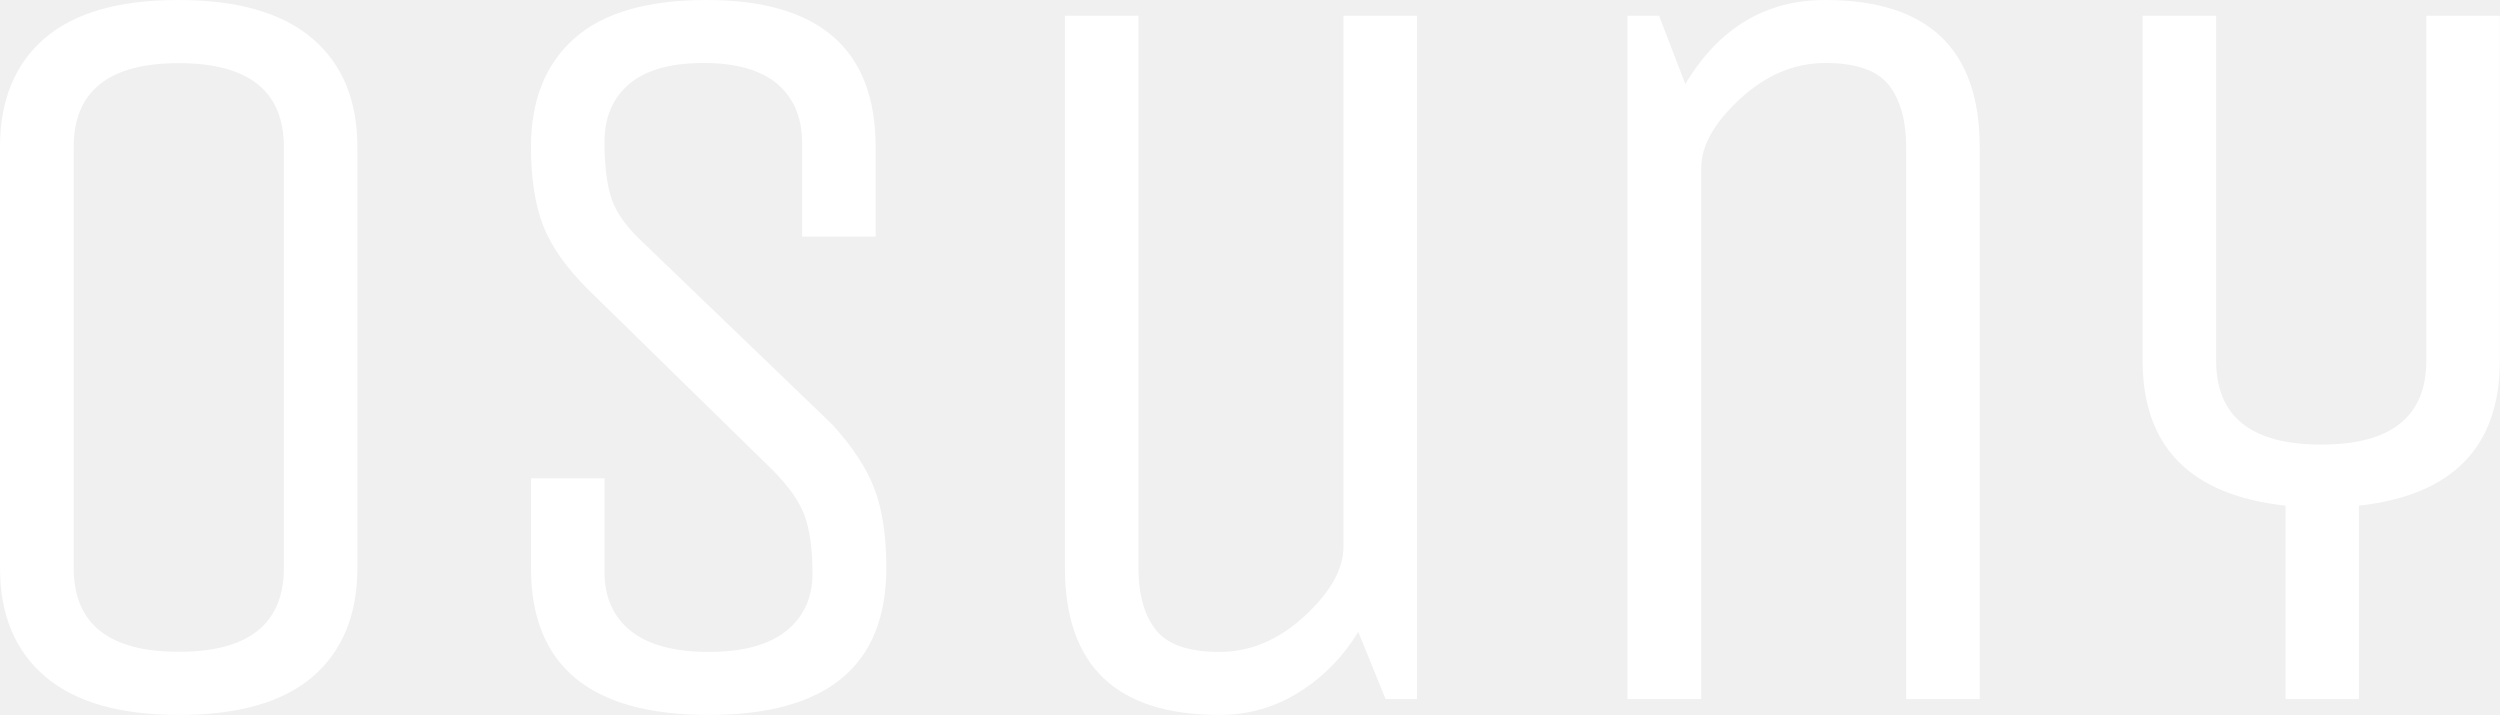
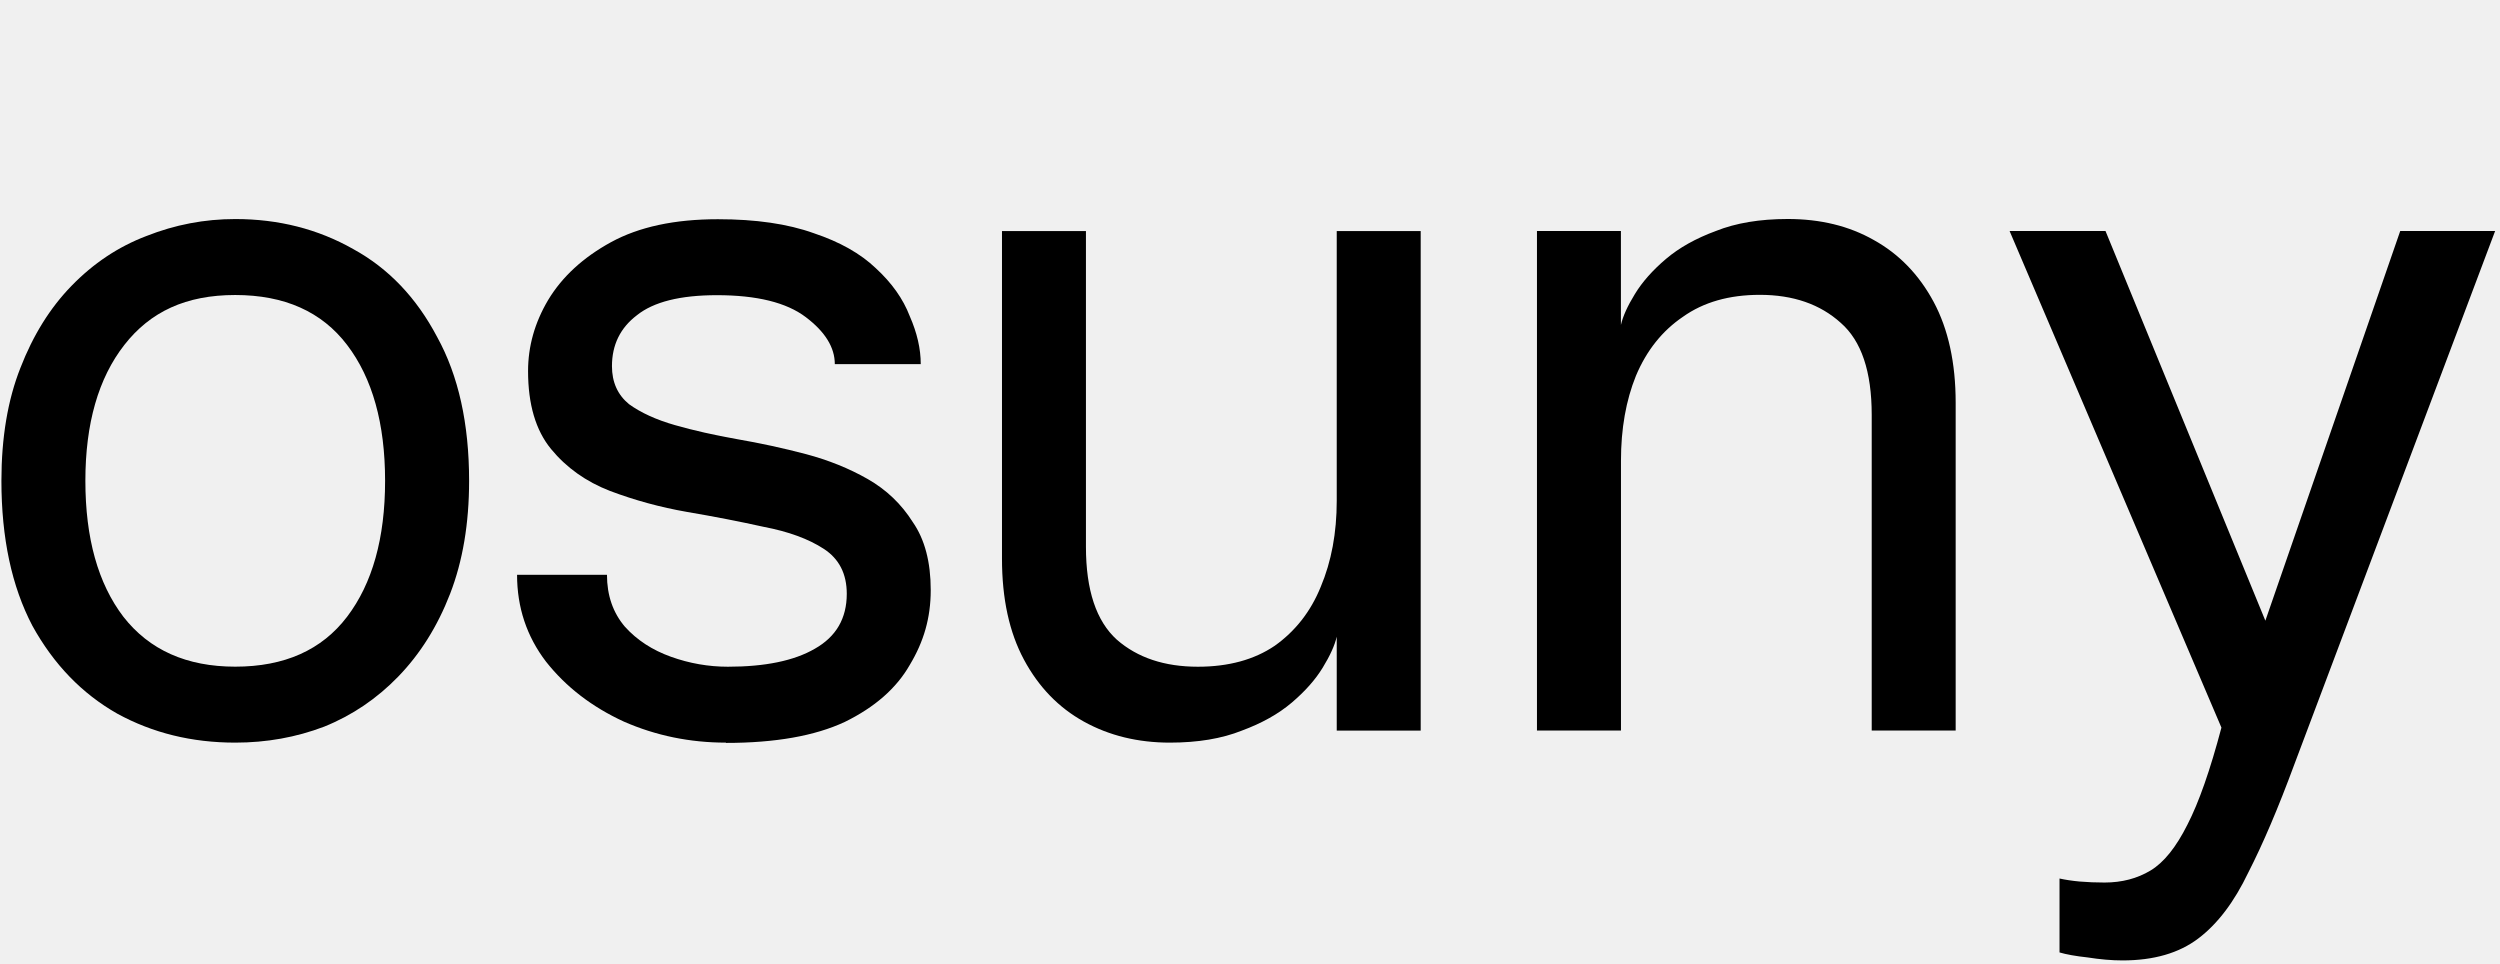
- <svg xmlns="http://www.w3.org/2000/svg" version="1.2" baseProfile="tiny" width="1591.4" height="455.1" overflow="visible" xml:space="preserve">
-   <switch>
-     <g>
-       <g fill="#FFFFFF">
-         <path d="M227.5 93.7v267.7c0 29.9-9.5 53-28.4 69.3-19 16.3-47.3 24.4-85 24.4S48 447 28.8 430.7C9.6 414.4 0 391.3 0 361.4V93.7c0-29.9 9.5-53 28.4-69.3C47.4 8.1 75.7 0 113.4 0s66.1 8.1 85.3 24.4c19.2 16.3 28.8 39.4 28.8 69.3zm-46.8 267.7V93.7c0-35.7-22.3-53.5-66.9-53.5-44.6 0-66.9 17.8-66.9 53.5v267.7c0 35.7 22.3 53.5 66.9 53.5 44.6 0 66.9-17.8 66.9-53.5zM564.2 361.4c0 62.5-37.7 93.7-113.1 93.7-75.4 0-113.1-31.2-113.1-93.7v-56.9h46.8v59.6c0 16.1 5.6 28.6 16.7 37.5 11.1 8.9 27.7 13.4 49.5 13.4 21.9 0 38.4-4.5 49.5-13.4 11.1-8.9 16.7-21.1 16.7-36.5 0-15.4-1.7-27.7-5-36.8-3.3-9.1-10.2-18.8-20.4-29.1L374.1 184c-13.8-13.8-23.3-27.3-28.4-40.5-5.1-13.2-7.7-29.8-7.7-49.9 0-29.9 9.3-53 27.8-69.3C384.2 8.1 412.2 0 449.7 0c71.8 0 107.7 31.2 107.7 93.7v56.9h-46.8V91c0-16.1-5.3-28.5-15.7-37.5-10.5-8.9-26.2-13.4-47.2-13.4-21 0-36.7 4.5-47.2 13.4s-15.7 21.2-15.7 36.8c0 15.6 1.6 27.9 4.7 36.8 3.1 8.9 10 18.3 20.7 28.1L530 270.4c12.9 14.3 21.9 28 26.8 41.2 4.9 13.1 7.4 29.7 7.4 49.8zM677.9 361.4V10h46.8v351.4c0 17 3.7 30.1 11 39.5 7.4 9.4 20.9 14.1 40.5 14.1s37.7-7.6 54.2-22.8c16.5-15.2 24.8-29.9 24.8-44.2V10H902v435h-20l-17.4-42.8c-9.8 16.1-22.4 28.9-37.8 38.5-15.4 9.6-32.2 14.4-50.5 14.4-65.6 0-98.4-31.2-98.4-93.7zM1082.8 445H1036V10h20.1l16.7 43.5c21.4-35.7 51.1-53.5 89-53.5 65.6 0 98.4 31.2 98.4 93.7V445h-46.8V93.7c0-16.9-3.7-30.1-11-39.5-7.4-9.4-20.9-14.1-40.5-14.1s-37.7 7.6-54.2 22.8c-16.5 15.2-24.8 29.9-24.8 44.2V445zM1501.7 445h-46.8V321.9c-60.7-6.7-91-37.5-91-92.4V10h46.8v219.5c0 35.7 22.3 53.5 66.9 53.5 44.6 0 66.9-17.8 66.9-53.5V10h46.8v219.5c0 54.9-29.9 85.7-89.7 92.4V445z" />
-       </g>
-     </g>
-   </switch>
+ <svg xmlns="http://www.w3.org/2000/svg" width="441" height="170" viewBox="0 0 441 170" fill="none">
+   <g clip-path="url(#clip0_761_47)">
+     <path d="M41.49 131C33.85 131 26.92 129.3 20.69 125.89C14.46 122.36 9.47 117.19 5.71 110.38C2.07 103.44 0.25 94.92 0.25 84.82C0.25 77.18 1.37 70.54 3.6 64.9C5.83 59.14 8.83 54.32 12.59 50.45C16.47 46.45 20.87 43.52 25.81 41.64C30.86 39.64 36.09 38.64 41.5 38.64C49.14 38.64 56.07 40.4 62.3 43.93C68.53 47.34 73.46 52.51 77.11 59.44C80.87 66.26 82.75 74.72 82.75 84.82C82.75 92.34 81.63 98.98 79.4 104.74C77.17 110.5 74.11 115.37 70.23 119.37C66.47 123.25 62.12 126.19 57.19 128.18C52.25 130.06 47.03 131 41.5 131H41.49ZM41.49 117.6C50.19 117.6 56.77 114.66 61.23 108.79C65.69 102.92 67.93 94.92 67.93 84.82C67.93 74.72 65.7 66.72 61.23 60.85C56.77 54.98 50.18 52.04 41.49 52.04C32.8 52.04 26.51 54.98 21.93 60.85C17.35 66.72 15.06 74.72 15.06 84.82C15.06 94.92 17.29 102.92 21.76 108.79C26.34 114.66 32.92 117.6 41.5 117.6H41.49Z" fill="black" />
+     <path d="M374.41 169.42C372.53 169.42 370.47 169.24 368.24 168.89C366.12 168.66 364.48 168.36 363.3 168.01V154.97C364.36 155.2 365.53 155.38 366.83 155.5C368.24 155.62 369.71 155.68 371.24 155.68C374.3 155.68 377 154.97 379.35 153.56C381.7 152.15 383.87 149.45 385.87 145.45C387.87 141.57 389.87 135.87 391.86 128.35L354.49 40.75H371.41L399.61 109.49L423.4 40.75H440.14L404.71 134.87C401.89 142.51 399.19 148.85 396.6 153.91C394.13 159.08 391.2 162.96 387.79 165.54C384.38 168.13 379.92 169.42 374.39 169.42H374.41Z" fill="black" />
+     <path d="M271.12 128.88V40.75H285.93V57.32C286.28 55.79 287.1 53.97 288.4 51.86C289.69 49.74 291.51 47.69 293.86 45.69C296.21 43.69 299.15 42.05 302.67 40.75C306.2 39.34 310.43 38.63 315.36 38.63C321.12 38.63 326.17 39.86 330.52 42.33C334.98 44.8 338.51 48.44 341.1 53.26C343.68 58.08 344.98 64.01 344.98 71.06V128.87H330.17V73.17C330.17 65.53 328.35 60.13 324.71 56.95C321.07 53.66 316.31 52.01 310.43 52.01C305.02 52.01 300.5 53.3 296.86 55.89C293.22 58.36 290.46 61.82 288.58 66.29C286.82 70.64 285.94 75.63 285.94 81.27V128.86H271.13L271.12 128.88Z" fill="black" />
+     <path d="M250.61 40.75V128.88H235.8V112.31C235.45 113.84 234.62 115.66 233.33 117.77C232.04 119.89 230.22 121.94 227.87 123.94C225.52 125.94 222.58 127.58 219.06 128.88C215.53 130.29 211.3 131 206.37 131C200.73 131 195.68 129.77 191.21 127.3C186.74 124.83 183.22 121.19 180.63 116.37C178.04 111.55 176.75 105.62 176.75 98.57V40.76H191.56V96.46C191.56 104.1 193.38 109.56 197.02 112.85C200.66 116.02 205.42 117.61 211.3 117.61C216.7 117.61 221.23 116.38 224.87 113.91C228.51 111.32 231.22 107.86 232.98 103.51C234.86 99.05 235.8 93.99 235.8 88.35V40.76H250.61V40.75Z" fill="black" />
+     <path d="M128.05 131C121.7 131 115.71 129.77 110.07 127.3C104.43 124.71 99.85 121.19 96.32 116.72C92.91 112.26 91.21 107.14 91.21 101.39H107.07C107.07 105.03 108.13 108.09 110.24 110.56C112.36 112.91 115.06 114.67 118.35 115.85C121.64 117.03 124.99 117.61 128.4 117.61C134.98 117.61 140.09 116.55 143.73 114.44C147.49 112.32 149.37 109.09 149.37 104.75C149.37 101.22 148.02 98.58 145.32 96.82C142.62 95.06 139.09 93.77 134.74 92.94C130.51 92 125.99 91.12 121.17 90.3C116.47 89.48 111.95 88.24 107.6 86.6C103.37 84.96 99.9 82.49 97.2 79.2C94.5 75.91 93.15 71.33 93.15 65.45C93.15 61.1 94.32 56.93 96.68 52.94C99.15 48.83 102.85 45.42 107.78 42.72C112.72 40.02 119 38.67 126.64 38.67C133.34 38.67 138.98 39.49 143.56 41.14C148.14 42.67 151.78 44.72 154.49 47.31C157.31 49.9 159.31 52.72 160.48 55.77C161.77 58.71 162.42 61.53 162.42 64.23H147.26C147.26 61.29 145.56 58.53 142.15 55.95C138.74 53.36 133.51 52.07 126.46 52.07C120 52.07 115.3 53.25 112.36 55.6C109.42 57.83 107.95 60.83 107.95 64.59C107.95 67.41 108.95 69.64 110.95 71.29C113.07 72.82 115.77 74.05 119.06 74.99C122.35 75.93 125.99 76.75 129.99 77.46C134.1 78.17 138.16 79.05 142.15 80.1C146.14 81.16 149.79 82.63 153.08 84.51C156.37 86.39 159.01 88.92 161.01 92.09C163.13 95.14 164.18 99.14 164.18 104.08C164.18 109.02 162.95 113.19 160.48 117.3C158.13 121.41 154.31 124.76 149.02 127.35C143.73 129.82 136.74 131.05 128.05 131.05V131Z" fill="black" />
+   </g>
+   <defs>
+     <clipPath id="clip0_761_47">
+       <rect width="440.47" height="169.54" fill="white" />
+     </clipPath>
+   </defs>
</svg>
